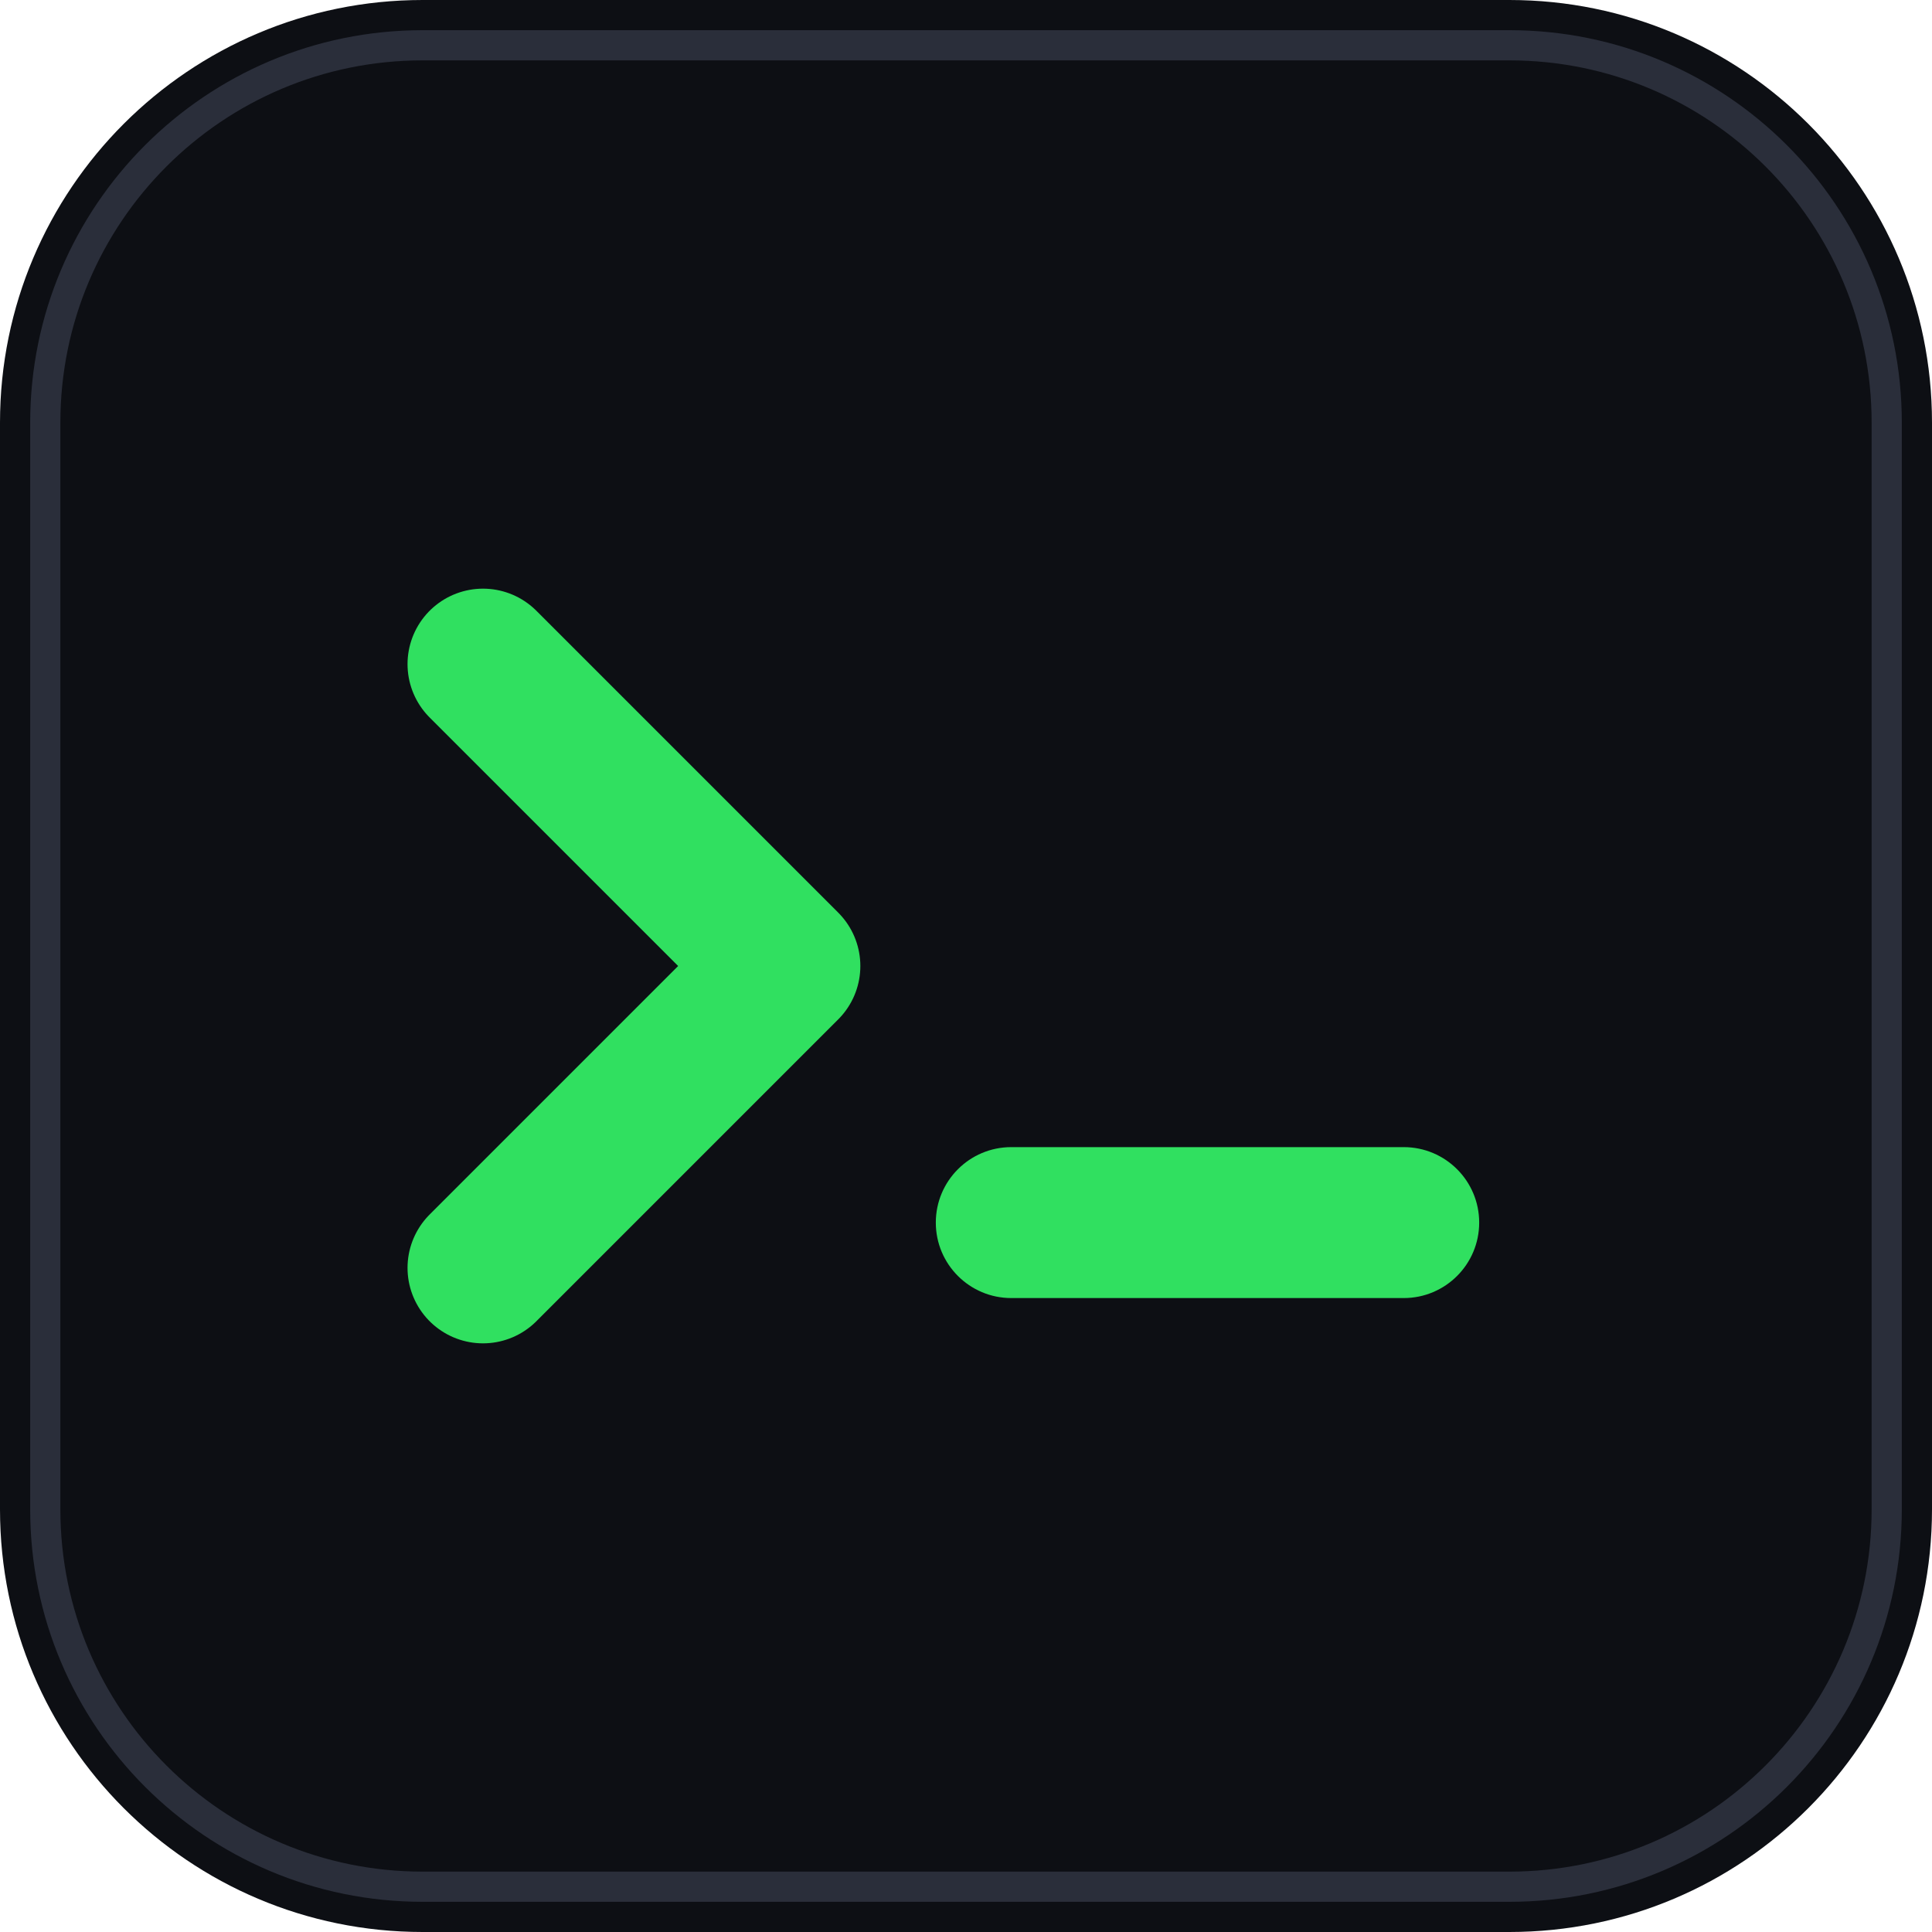
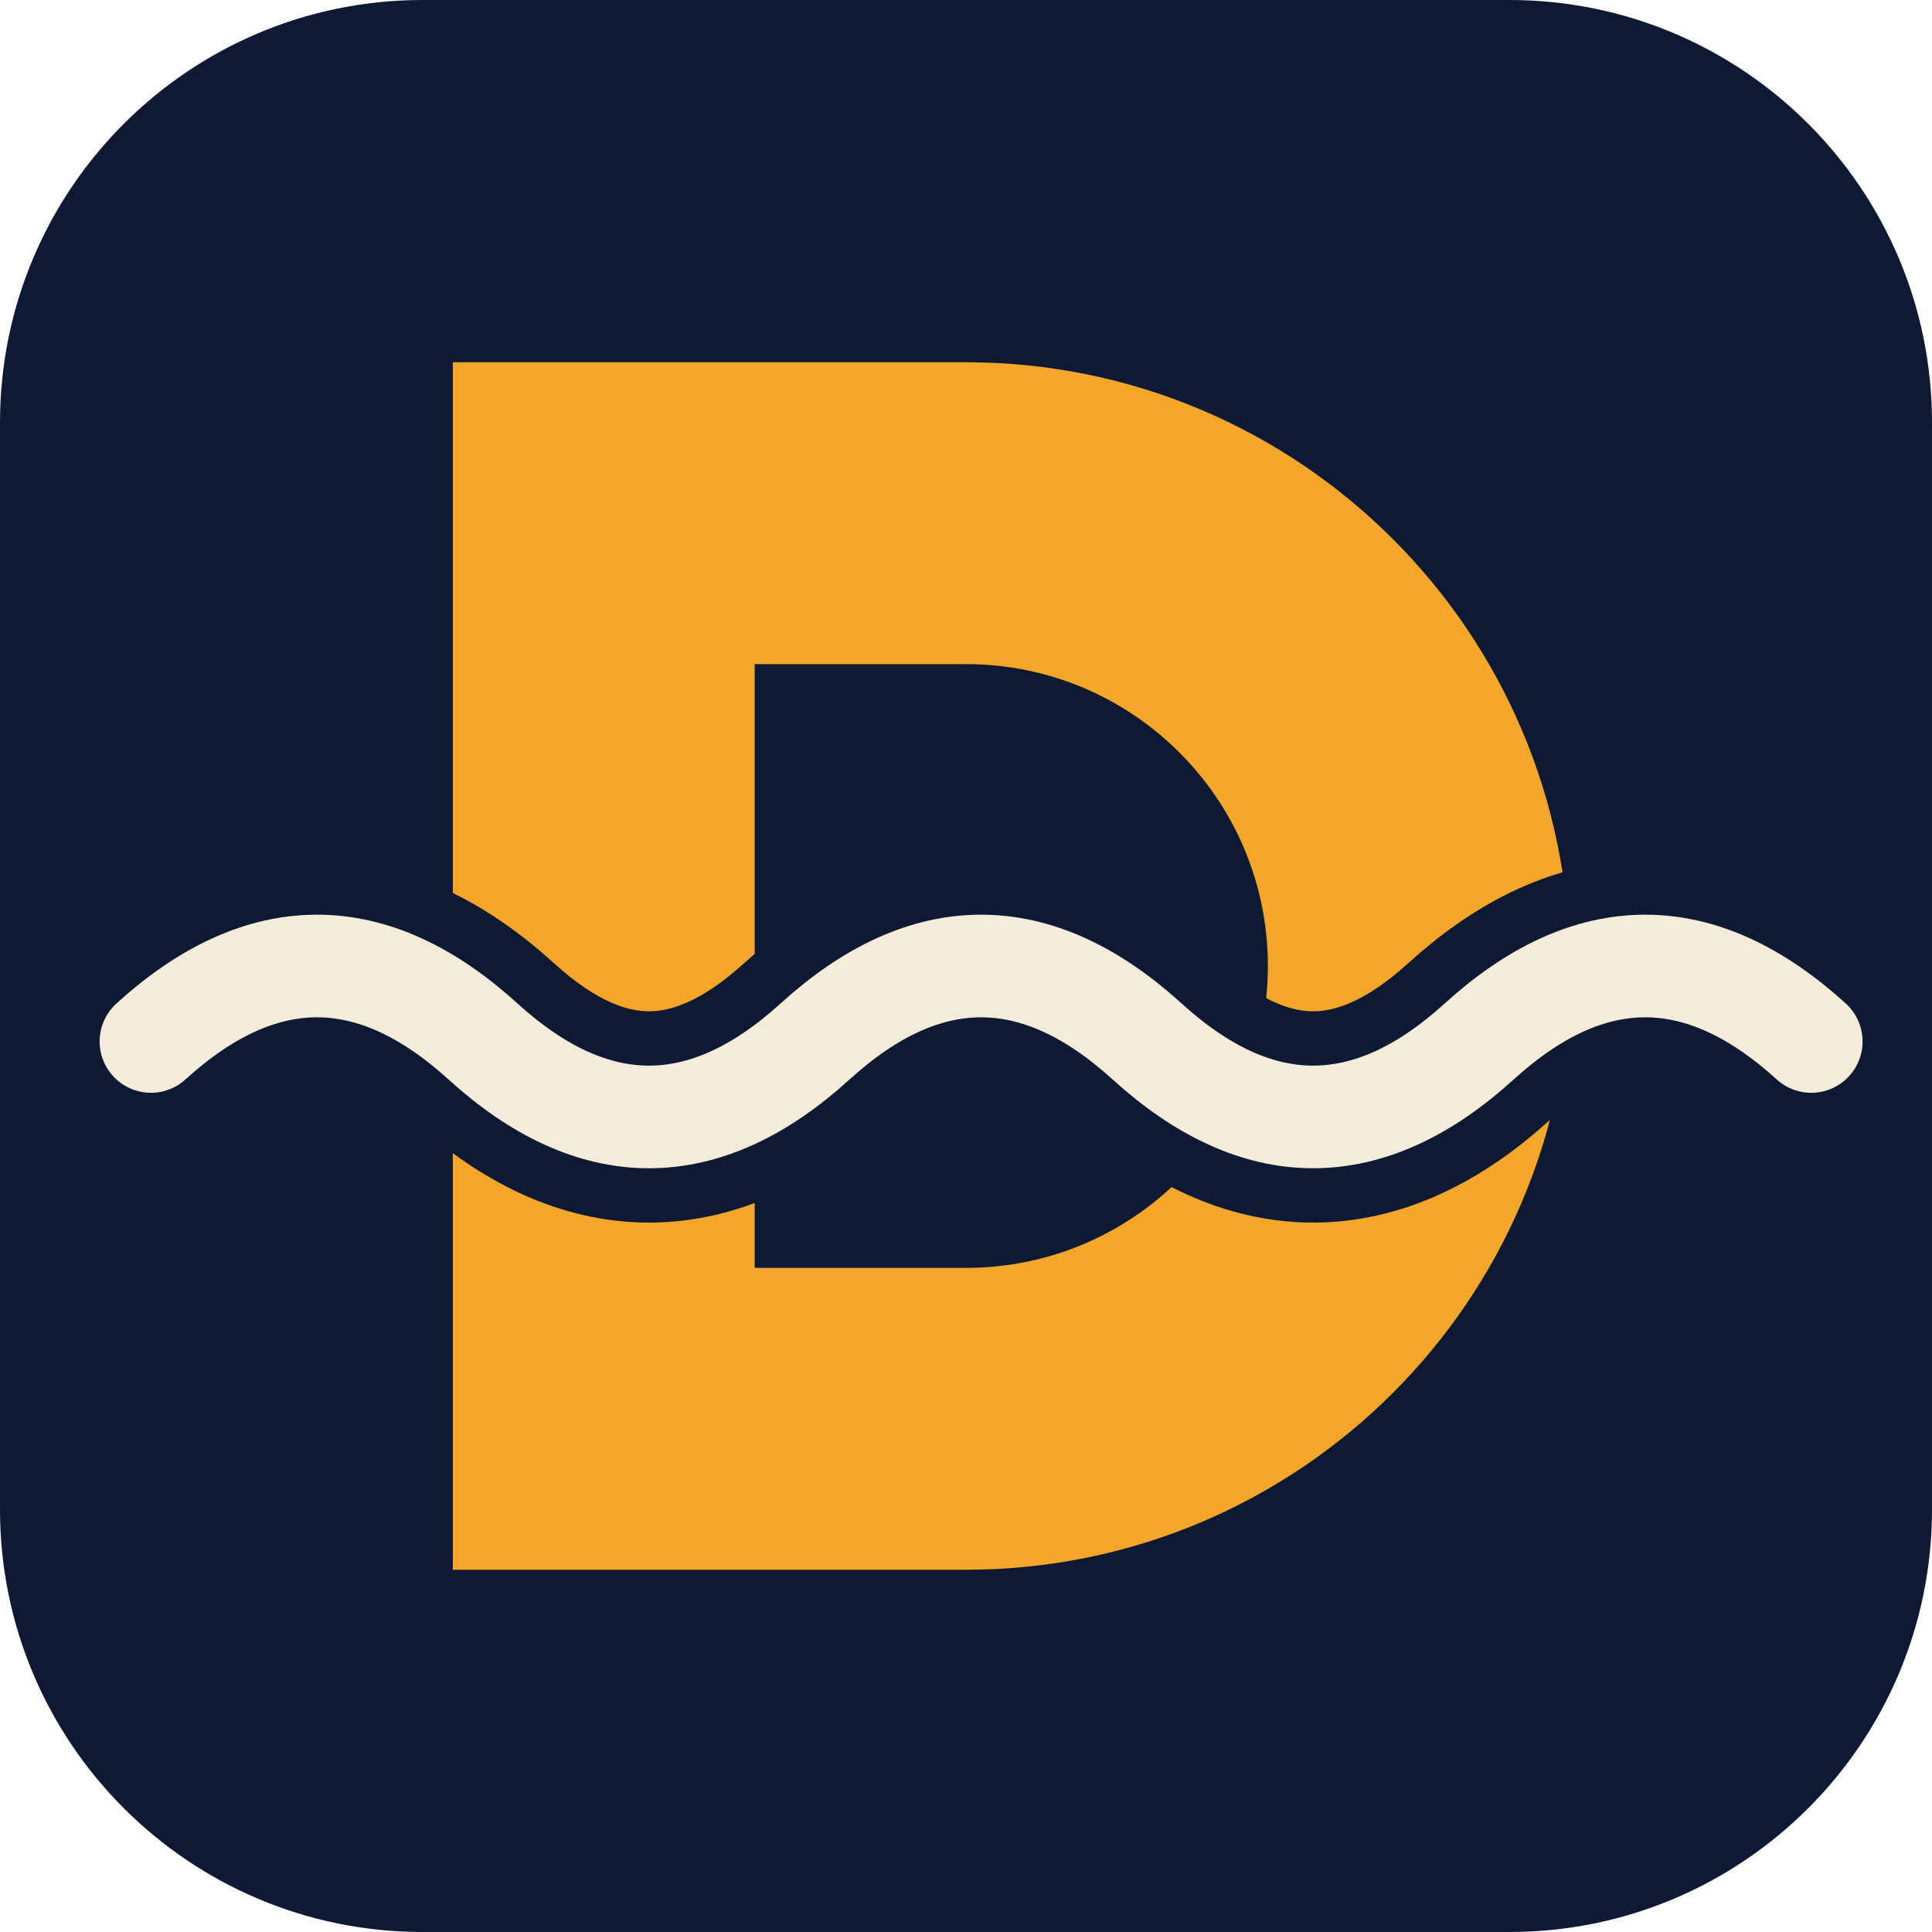
- <svg xmlns="http://www.w3.org/2000/svg" width="64" height="64" viewBox="0 0 64 64" role="img" aria-label="deep terminal prompt">
-   <rect width="64" height="64" rx="14" fill="#0D0F14" />
-   <rect x="1.5" y="1.5" width="61" height="61" rx="12.5" fill="none" stroke="#2A2E3A" stroke-width="1" />
-   <path d="M16 22 L26 32 L16 42" fill="none" stroke="#30E060" stroke-width="5" stroke-linecap="round" stroke-linejoin="round" />
-   <rect x="31" y="38" width="18" height="5" rx="2.5" fill="#30E060" />
+ <svg xmlns="http://www.w3.org/2000/svg" viewBox="0 0 64 64">
+   <rect width="64" height="64" fill="#0e1a33" rx="14" />
+   <path fill="#f4a62a" fill-rule="evenodd" d="M15 12h17a20 20 0 0 1 0 40H15Zm10 10v20h7a10 10 0 0 0 0-20Z" />
+   <path fill="none" stroke="#0e1a33" stroke-linecap="round" stroke-width="7" d="M5 34.5q5.5-5 11 0t11 0 11 0 11 0 11 0" />
+   <path fill="none" stroke="#f4ebd9" stroke-linecap="round" stroke-width="3.4" d="M5 34.5q5.5-5 11 0t11 0 11 0 11 0 11 0" />
</svg>
